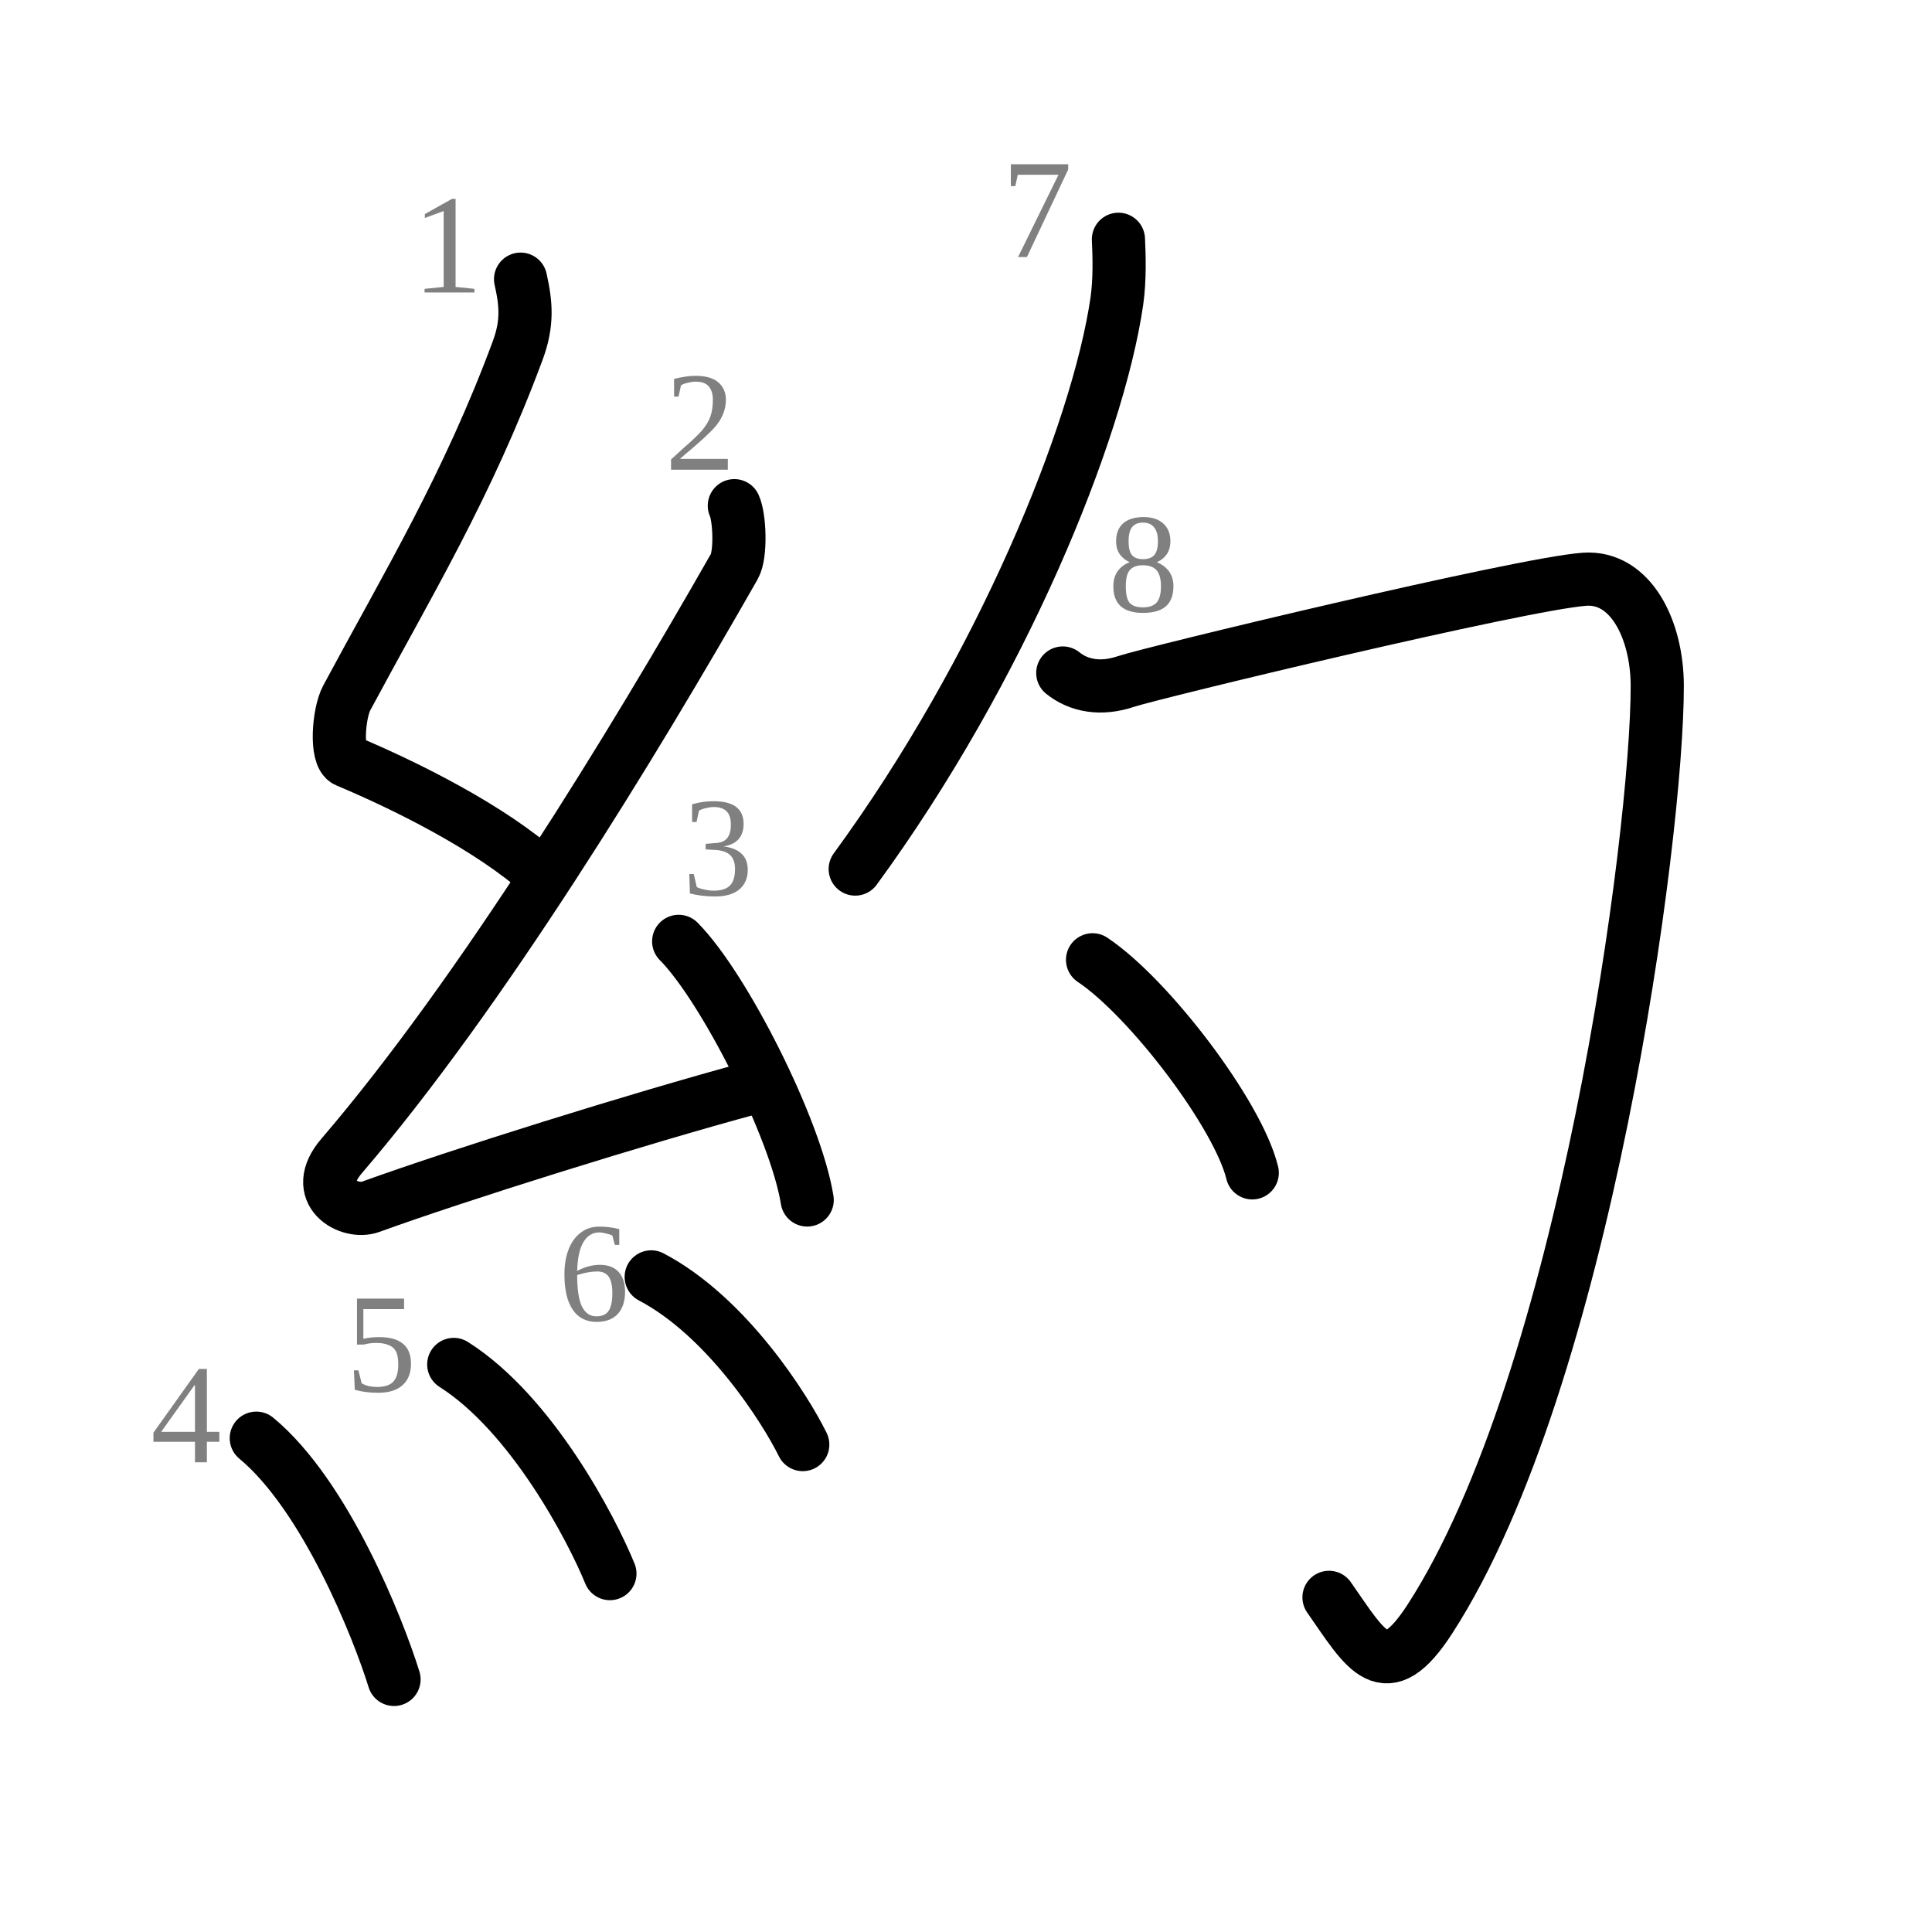
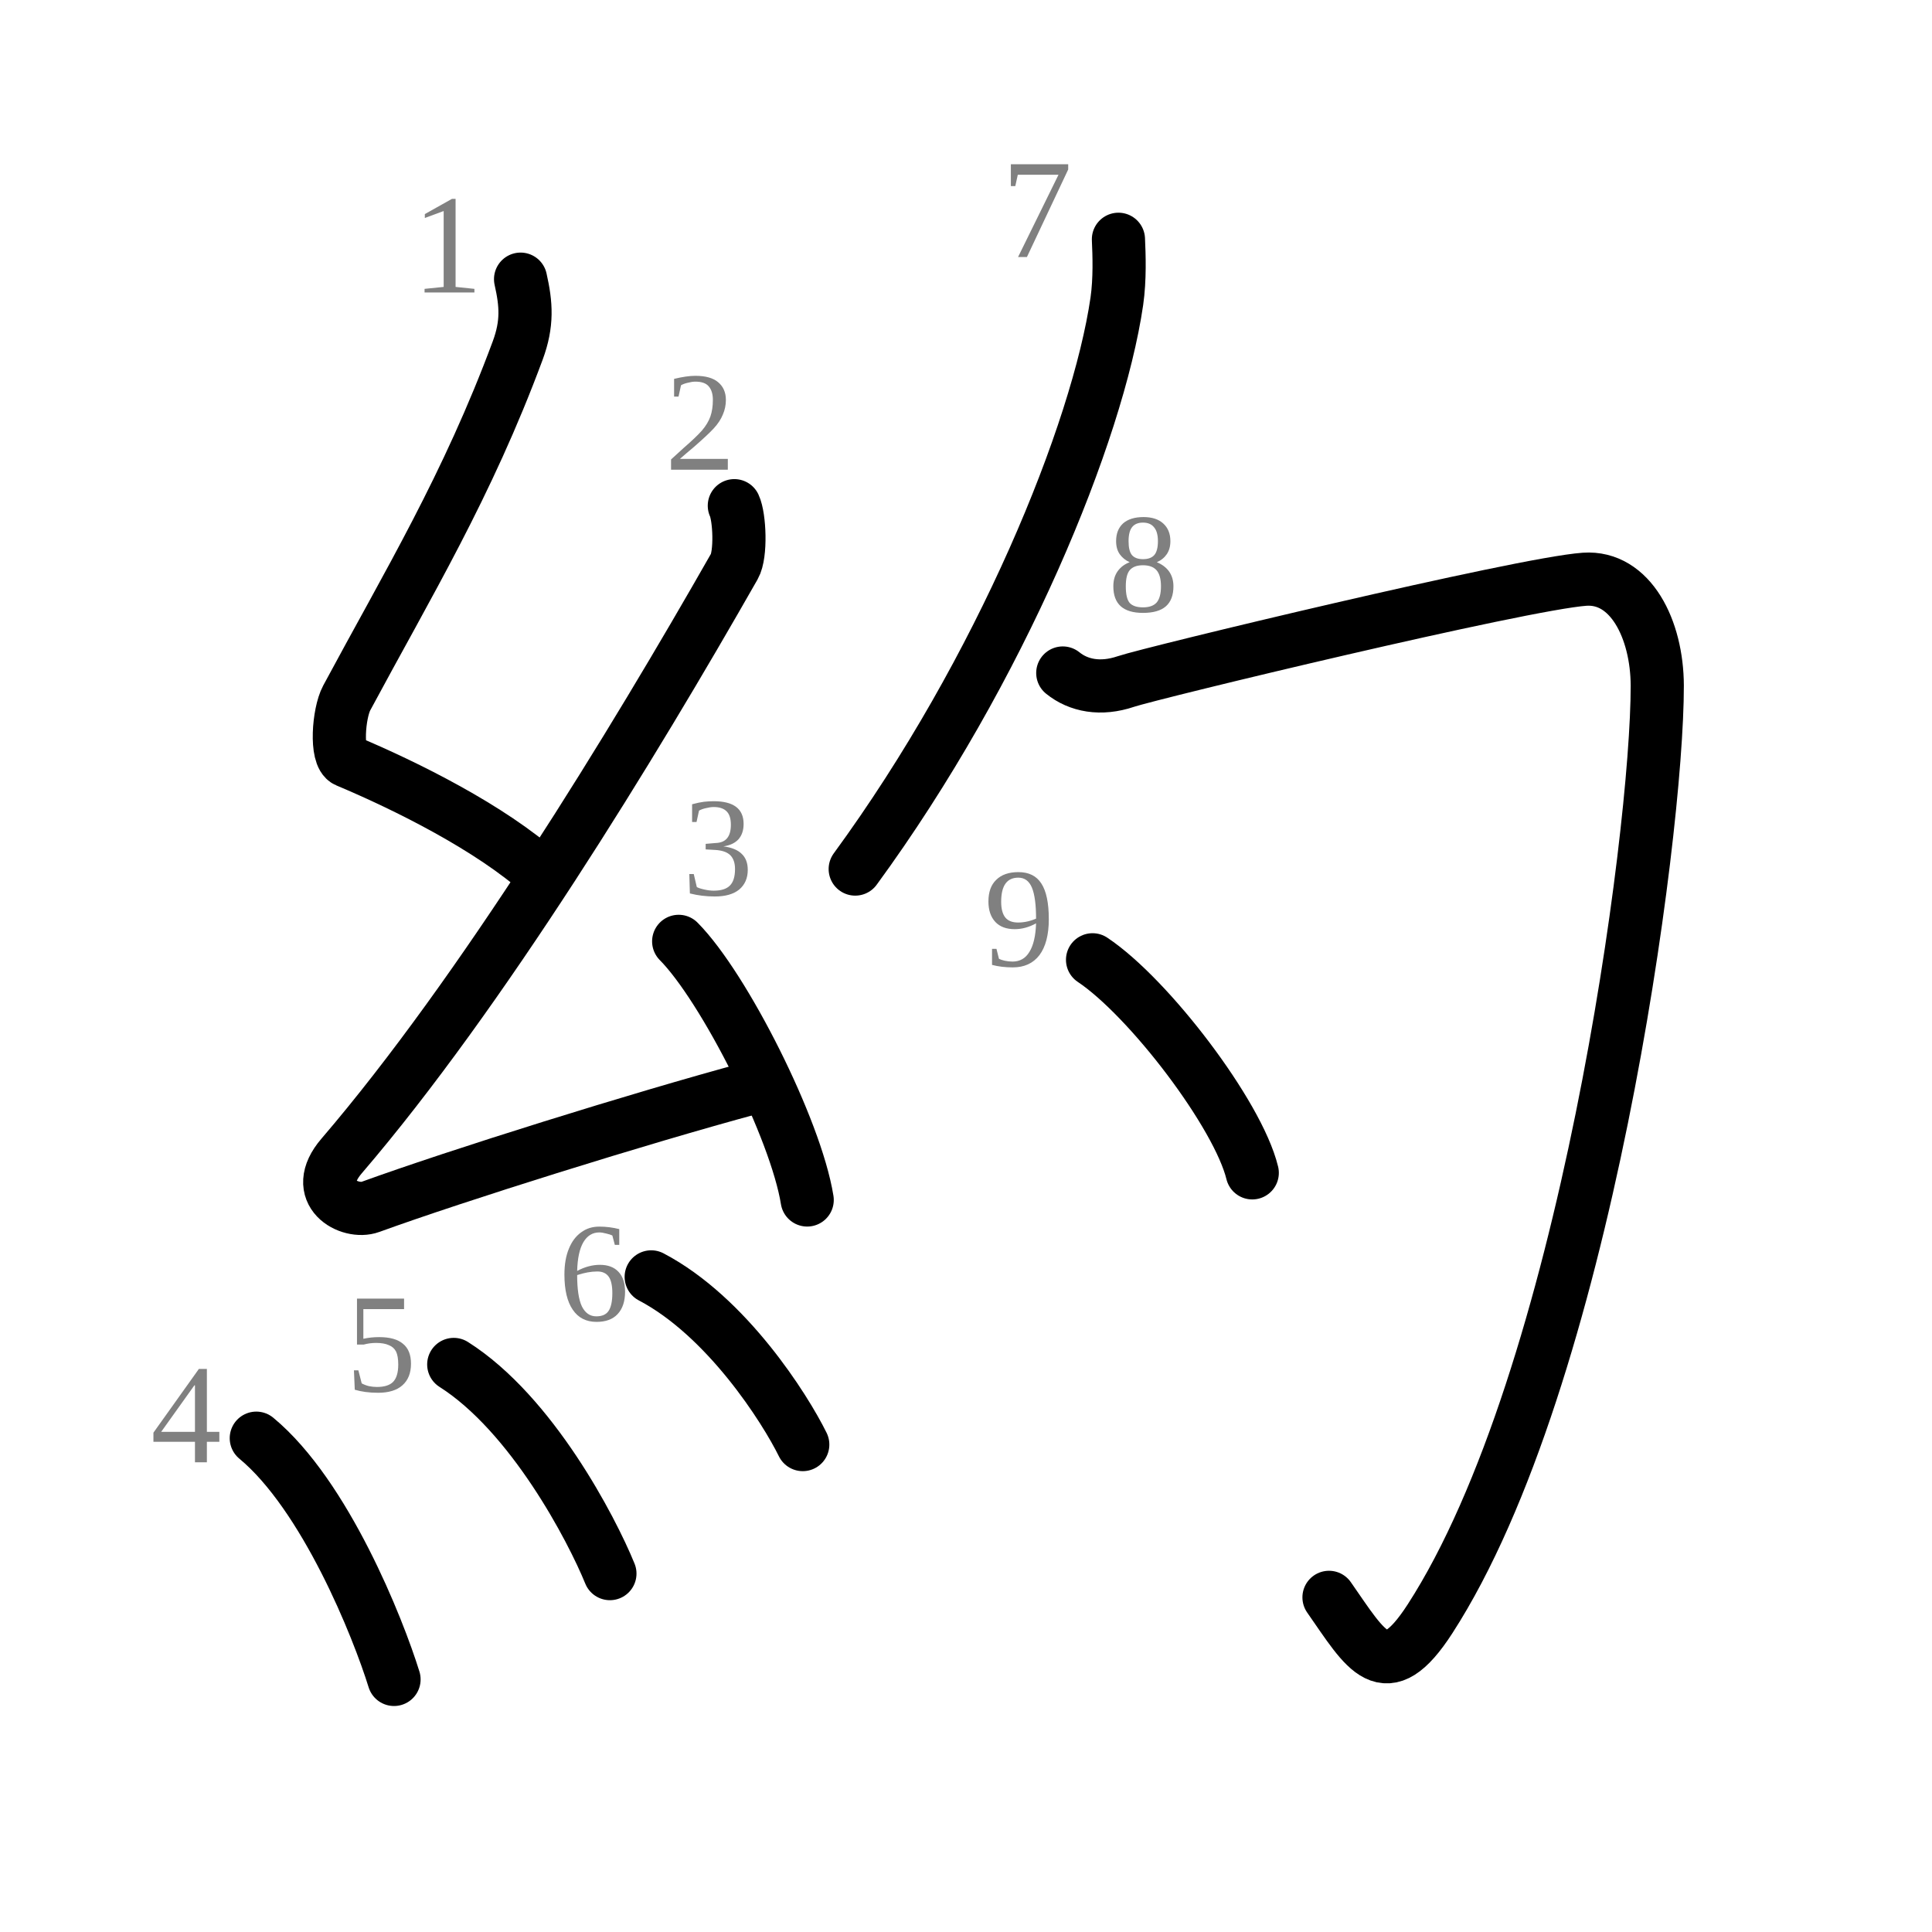
<svg xmlns="http://www.w3.org/2000/svg" xmlns:ns1="http://kanjivg.tagaini.net" width="109" height="109" viewBox="0 0 109 109">
  <g id="kvg:StrokePaths_07d04-Kaisho" style="fill:none;stroke:#000000;stroke-width:3;stroke-linecap:round;stroke-linejoin:round;">
    <g id="kvg:07d04-Kaisho" ns1:element="約">
      <g id="kvg:07d04-Kaisho-g1" ns1:element="糸" ns1:variant="true" ns1:position="left" ns1:radical="general">
        <path id="kvg:07d04-Kaisho-s1" ns1:type="㇜" d="M29.37,15.75c0.32,1.42,0.4,2.5-0.16,4.02c-2.84,7.66-6.21,13.2-9.65,19.61c-0.46,0.86-0.64,3.28,0,3.55c3.38,1.42,8.12,3.78,11.02,6.38" />
        <path id="kvg:07d04-Kaisho-s2" ns1:type="㇜" d="M41.43,28.53c0.3,0.64,0.39,2.75,0,3.43C35.7,42.02,27.15,56.03,19.28,65.21c-1.81,2.1,0.45,3.31,1.62,2.88c4.93-1.79,15.15-4.99,21.48-6.7" />
        <path id="kvg:07d04-Kaisho-s3" ns1:type="㇔" d="M38.29,53.11c2.56,2.58,6.61,10.59,7.25,14.59" />
        <path id="kvg:07d04-Kaisho-s4" ns1:type="㇔" d="M14.46,81.14c3.89,3.22,6.87,10.7,7.77,13.61" />
        <path id="kvg:07d04-Kaisho-s5" ns1:type="㇔" d="M25.6,76.98c4.4,2.79,7.78,9.27,8.81,11.8" />
        <path id="kvg:07d04-Kaisho-s6" ns1:type="㇔" d="M36.74,72.04c4.27,2.24,7.55,7.43,8.55,9.46" />
      </g>
      <g id="kvg:07d04-Kaisho-g2" ns1:element="勺" ns1:position="right">
        <g id="kvg:07d04-Kaisho-g3" ns1:element="勹">
          <g id="kvg:07d04-Kaisho-g4" ns1:element="丿">
            <path id="kvg:07d04-Kaisho-s7" ns1:type="㇒" d="M63.1,13.5c0.04,0.87,0.09,2.25-0.09,3.5c-1.08,7.39-6.51,20.75-14.76,32.03" />
          </g>
          <path id="kvg:07d04-Kaisho-s8" ns1:type="㇆" d="M59.96,37.97c0.89,0.72,2.14,0.96,3.56,0.48s22.32-5.52,25.88-5.77c2.59-0.18,4.09,2.82,4.1,6c0.01,8.45-4.09,39.14-12.82,52.65c-2.54,3.93-3.59,1.81-5.7-1.21" />
        </g>
        <g id="kvg:07d04-Kaisho-g5" ns1:element="丶">
          <path id="kvg:07d04-Kaisho-s9" ns1:type="㇔" d="M61.64,54.15c3.18,2.12,8.21,8.72,9.01,12.02" />
        </g>
      </g>
    </g>
  </g>
  <g id="kvg:StrokeNumbers_07d04-Kaisho" style="font-size:8;fill:#808080">
    <text transform="matrix(1 0 0 1 23.25 16.50)">1</text>
    <text transform="matrix(1 0 0 1 37.50 26.50)">2</text>
    <text transform="matrix(1 0 0 1 38.50 50.50)">3</text>
    <text transform="matrix(1 0 0 1 8.50 82.50)">4</text>
    <text transform="matrix(1 0 0 1 19.50 78.50)">5</text>
    <text transform="matrix(1 0 0 1 31.50 74.50)">6</text>
    <text transform="matrix(1 0 0 1 56.50 14.50)">7</text>
    <text transform="matrix(1 0 0 1 62.50 34.50)">8</text>
+     <text transform="matrix(1 0 0 1 55.50 54.50)">9</text>
  </g>
</svg>
